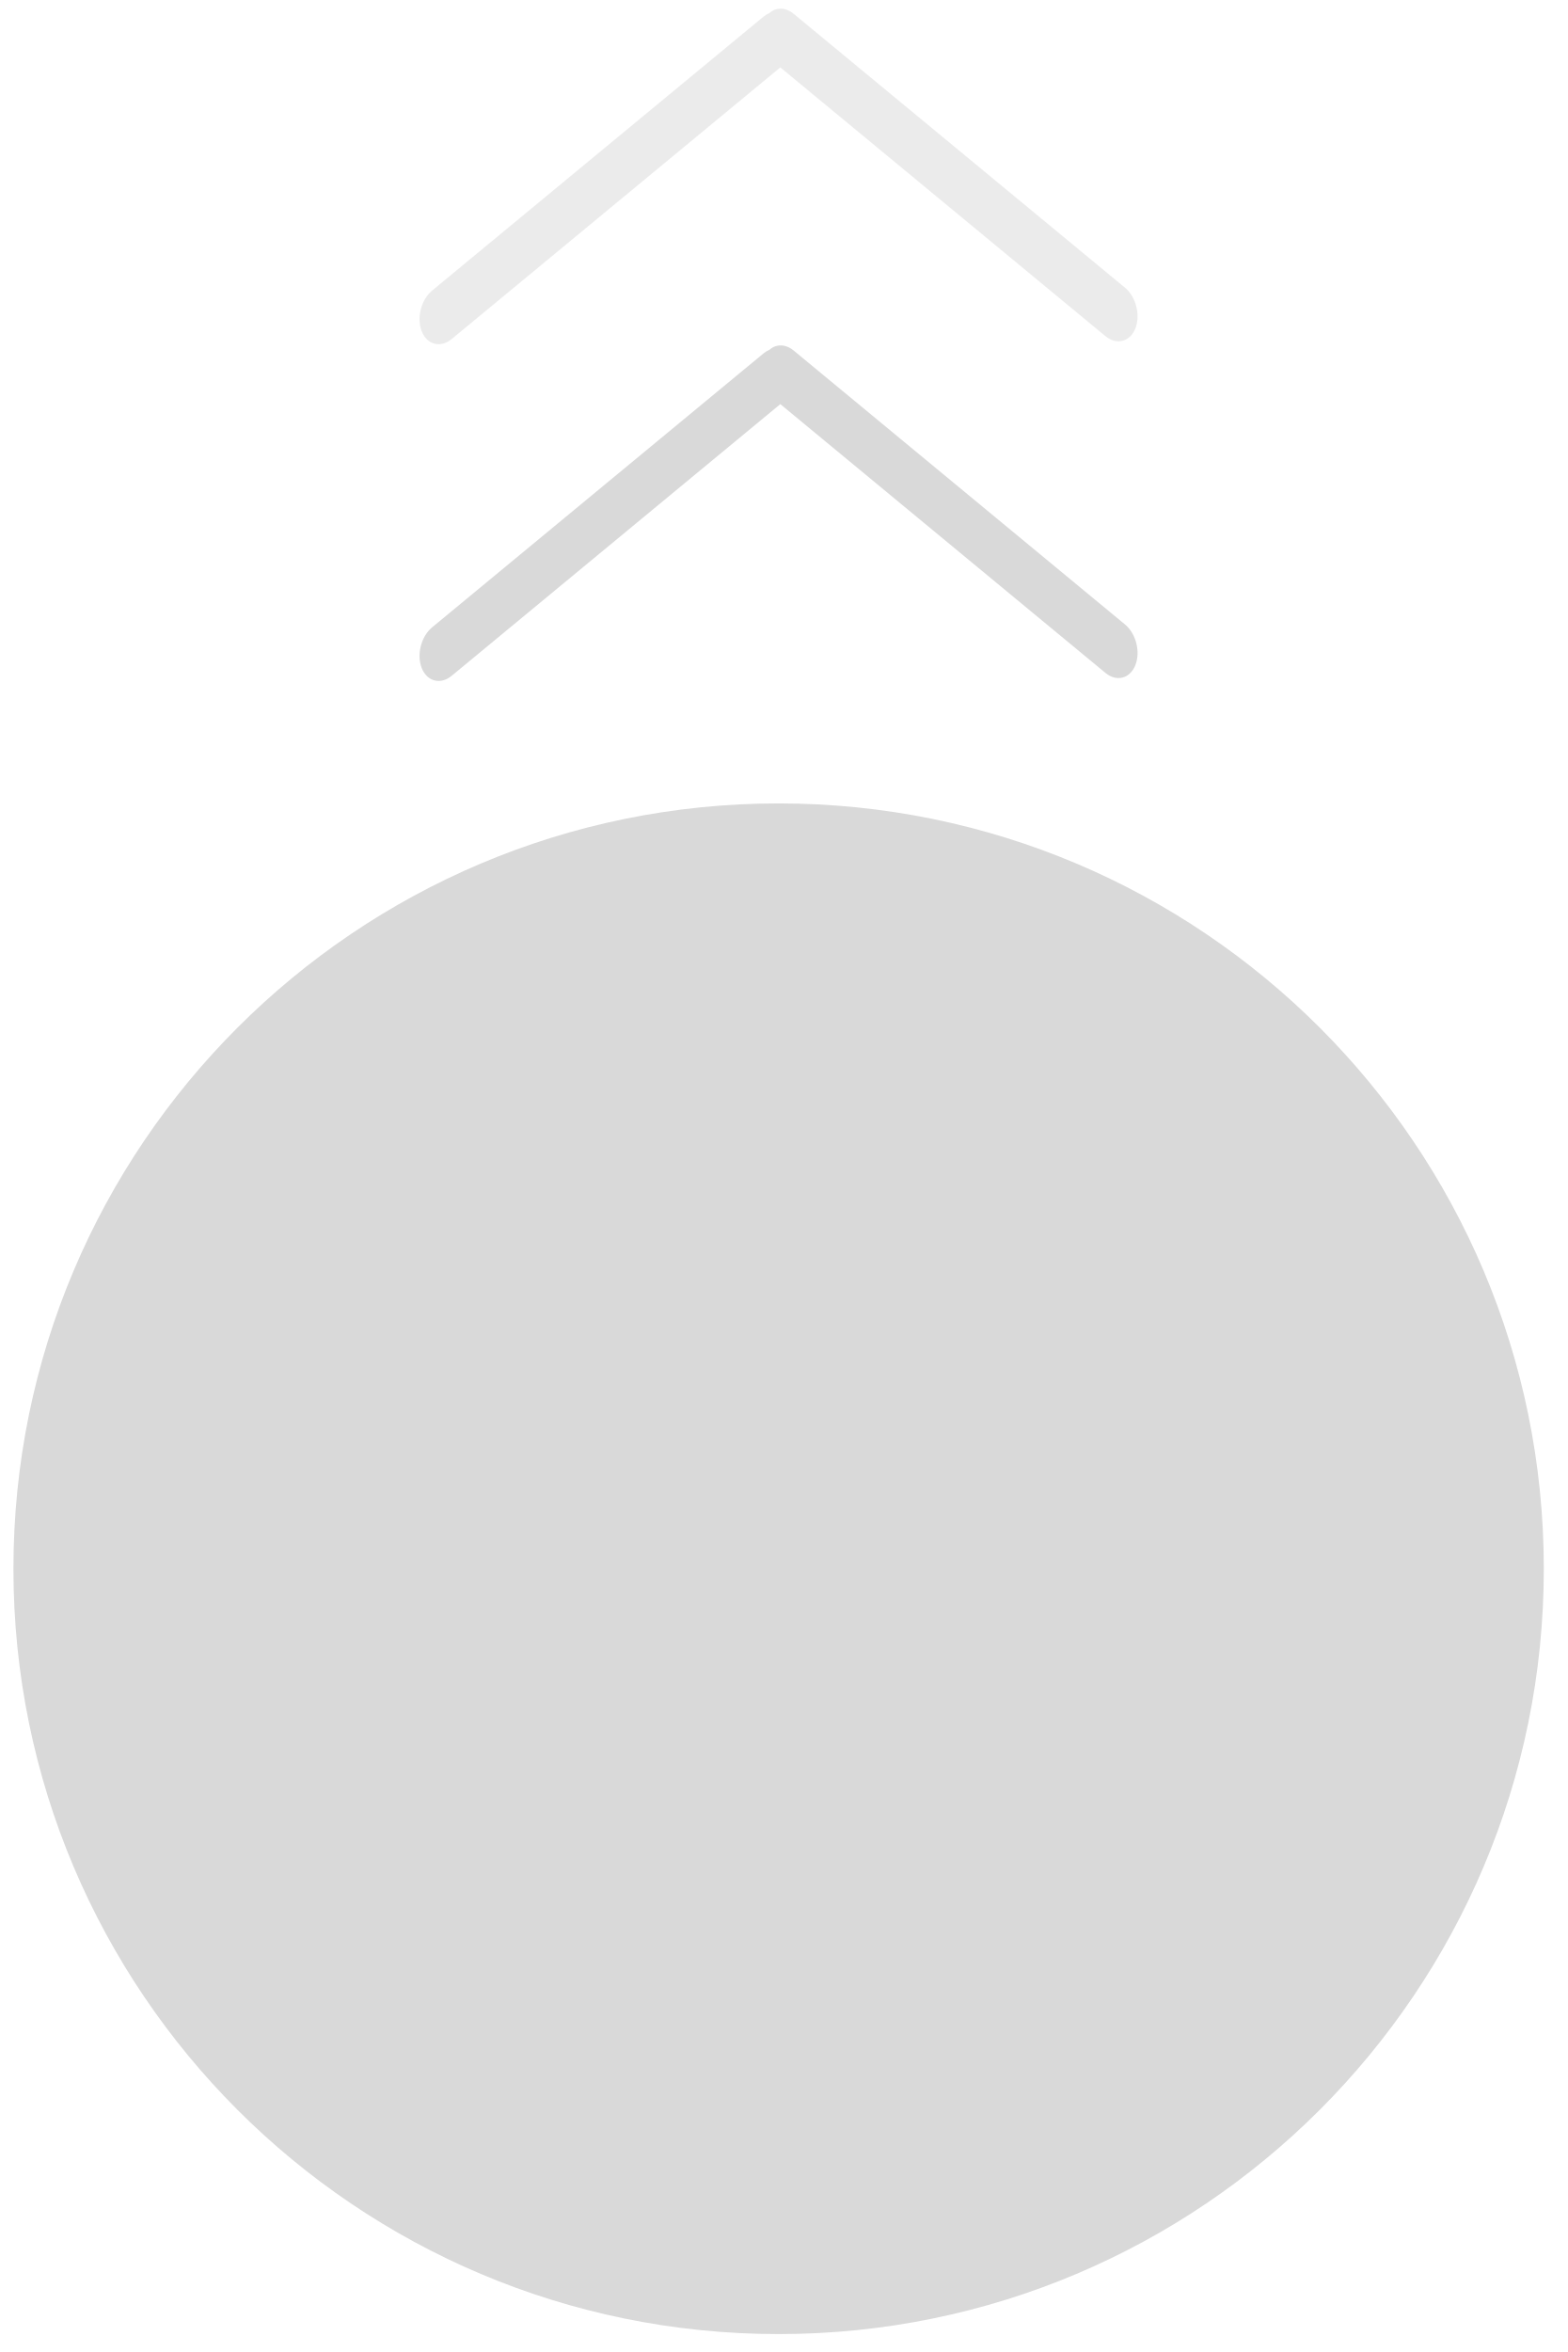
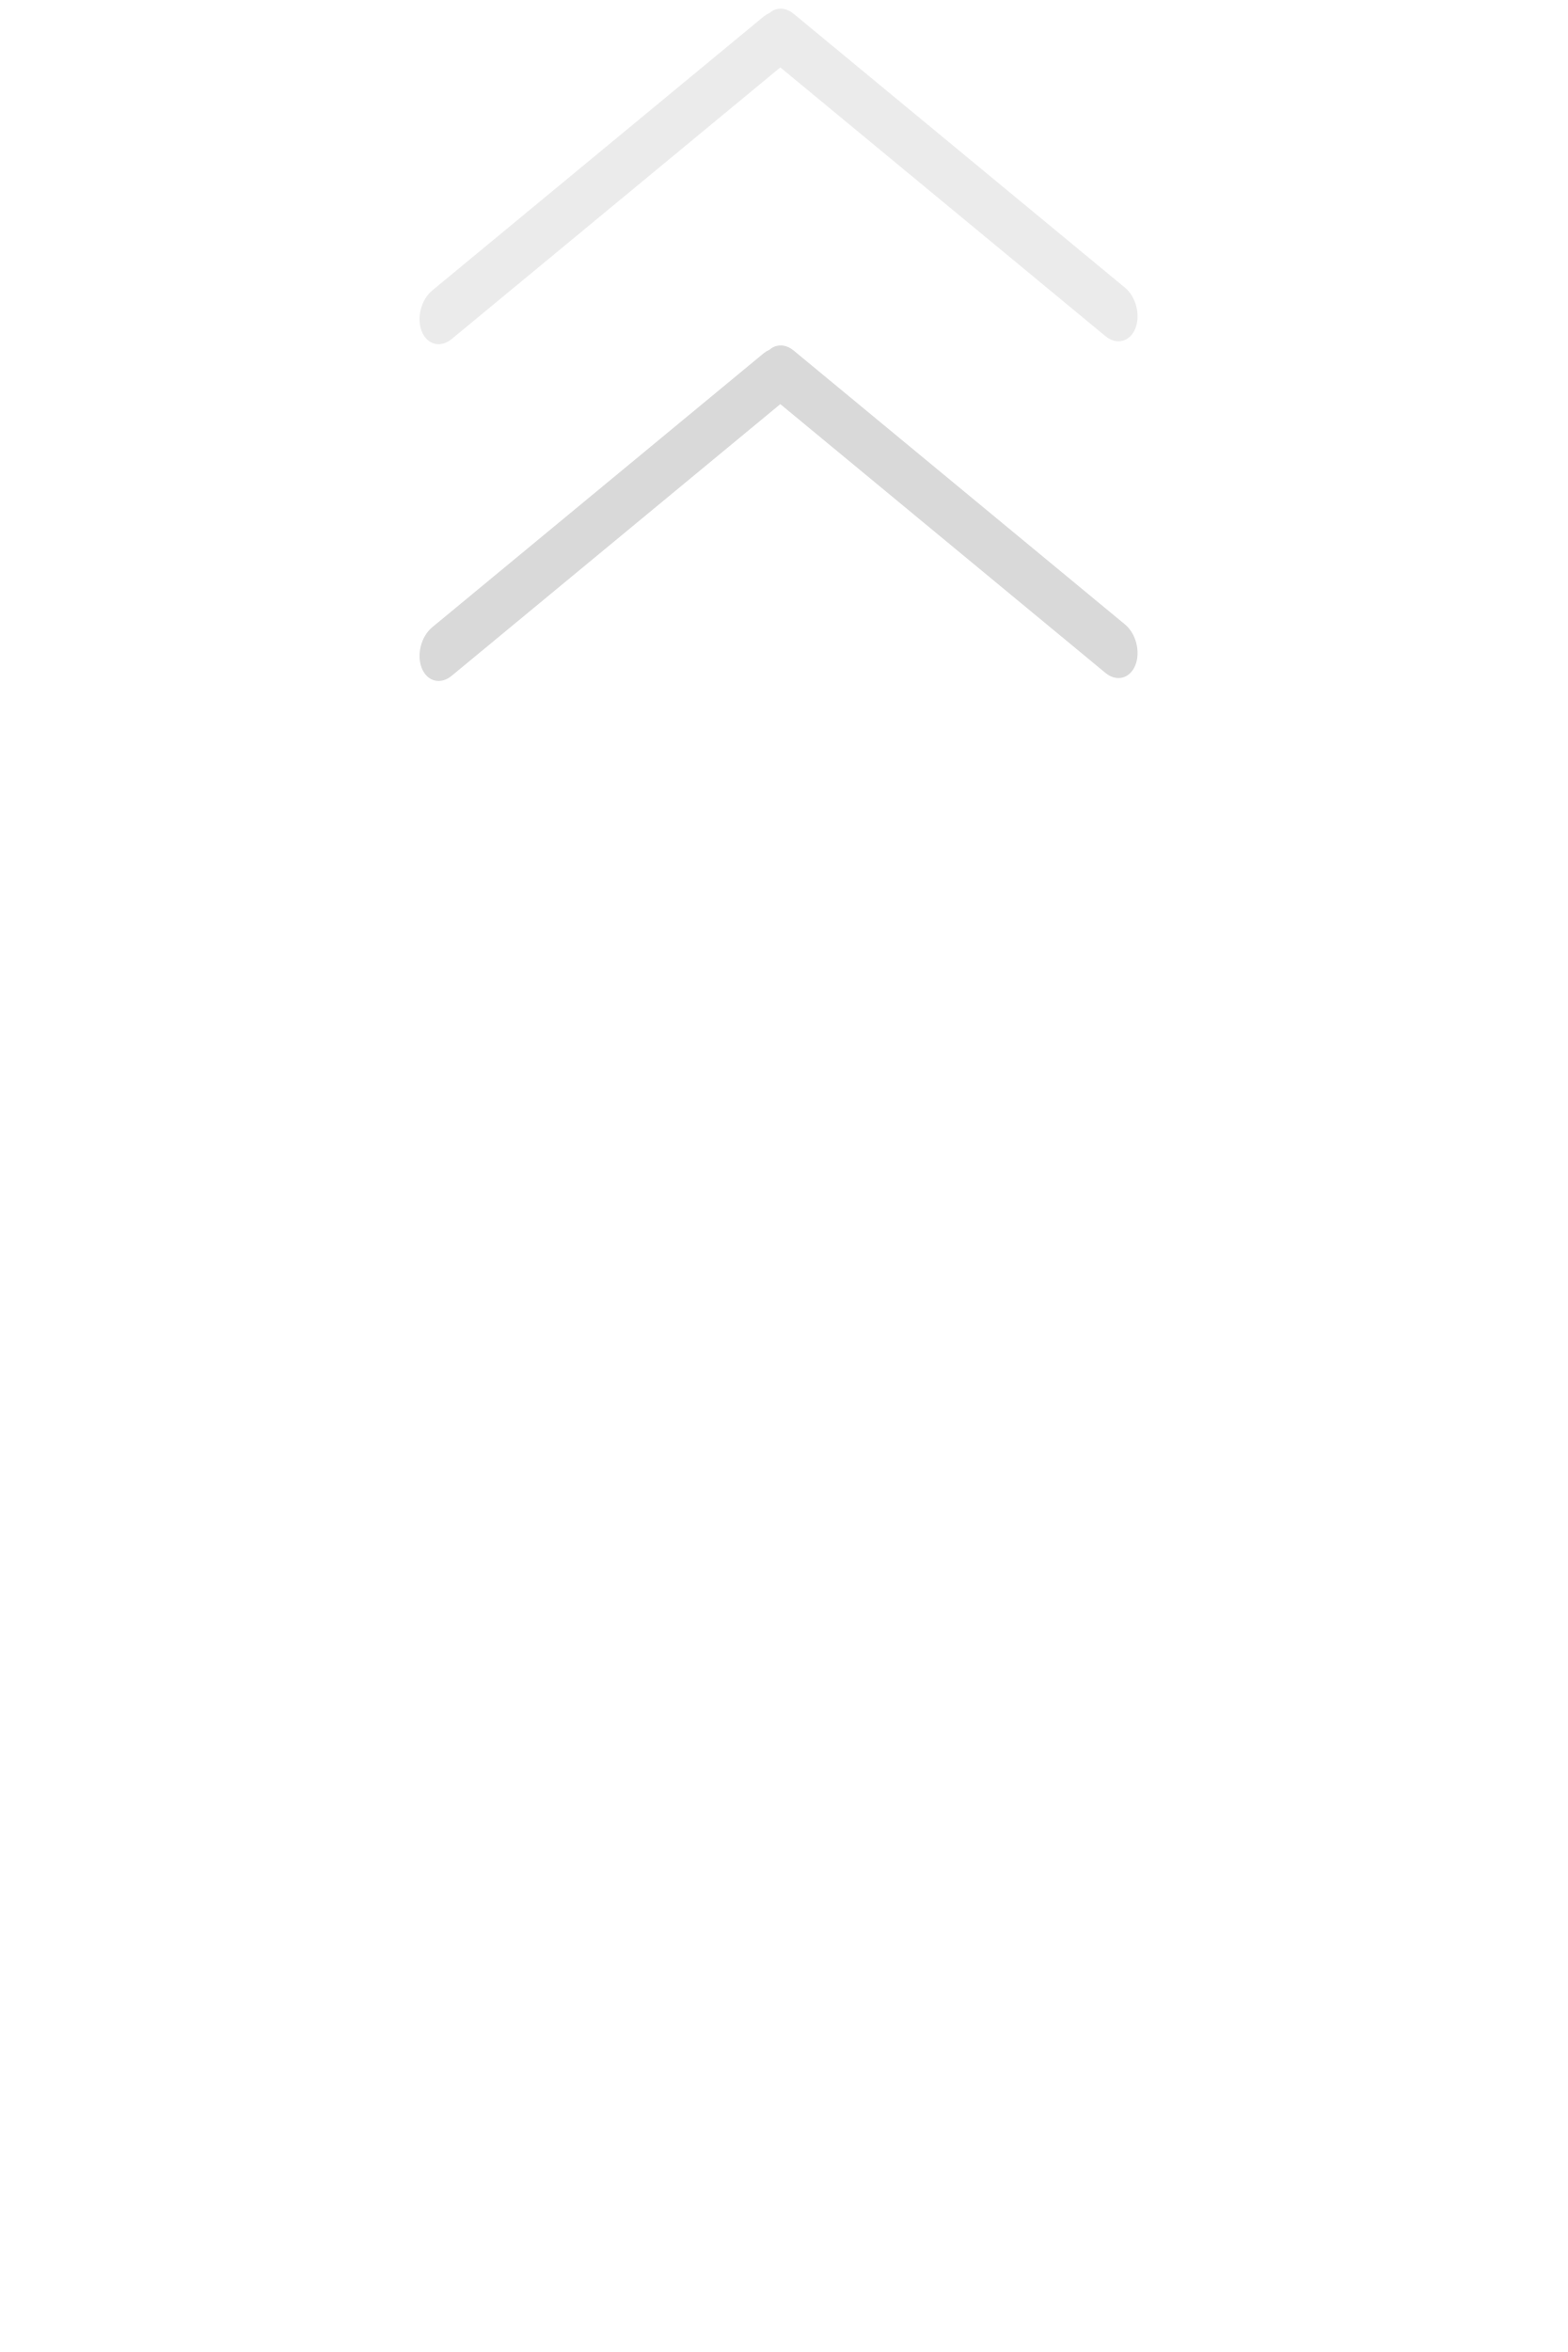
<svg xmlns="http://www.w3.org/2000/svg" width="60" height="90" viewBox="0 0 60 90" fill="none">
-   <path d="M59.086 60.029C59.086 76.203 45.974 89.314 29.8 89.314C13.626 89.314 0.514 76.203 0.514 60.029C0.514 43.855 13.626 30.743 29.8 30.743C45.974 30.743 59.086 43.855 59.086 60.029Z" fill="#D9D9D9" />
  <path d="M29.865 2.579L17.288 12.973C16.863 13.325 16.35 13.195 16.143 12.683C15.937 12.171 16.114 11.47 16.54 11.118L29.217 0.641C29.293 0.578 29.372 0.531 29.451 0.498C29.702 0.273 30.064 0.27 30.378 0.53L43.055 11.007C43.481 11.359 43.658 12.059 43.452 12.572C43.245 13.084 42.733 13.214 42.307 12.862L36.086 7.72L29.865 2.579Z" fill="#D9D9D9" fill-opacity="0.5" />
  <path d="M29.865 15.464L17.288 25.859C16.863 26.211 16.35 26.081 16.143 25.569C15.937 25.056 16.114 24.356 16.54 24.004L29.217 13.527C29.293 13.464 29.372 13.416 29.452 13.383C29.703 13.159 30.064 13.156 30.378 13.415L43.055 23.893C43.481 24.245 43.658 24.945 43.452 25.457C43.245 25.97 42.733 26.1 42.307 25.748L29.865 15.464Z" fill="#D9D9D9" />
</svg>
